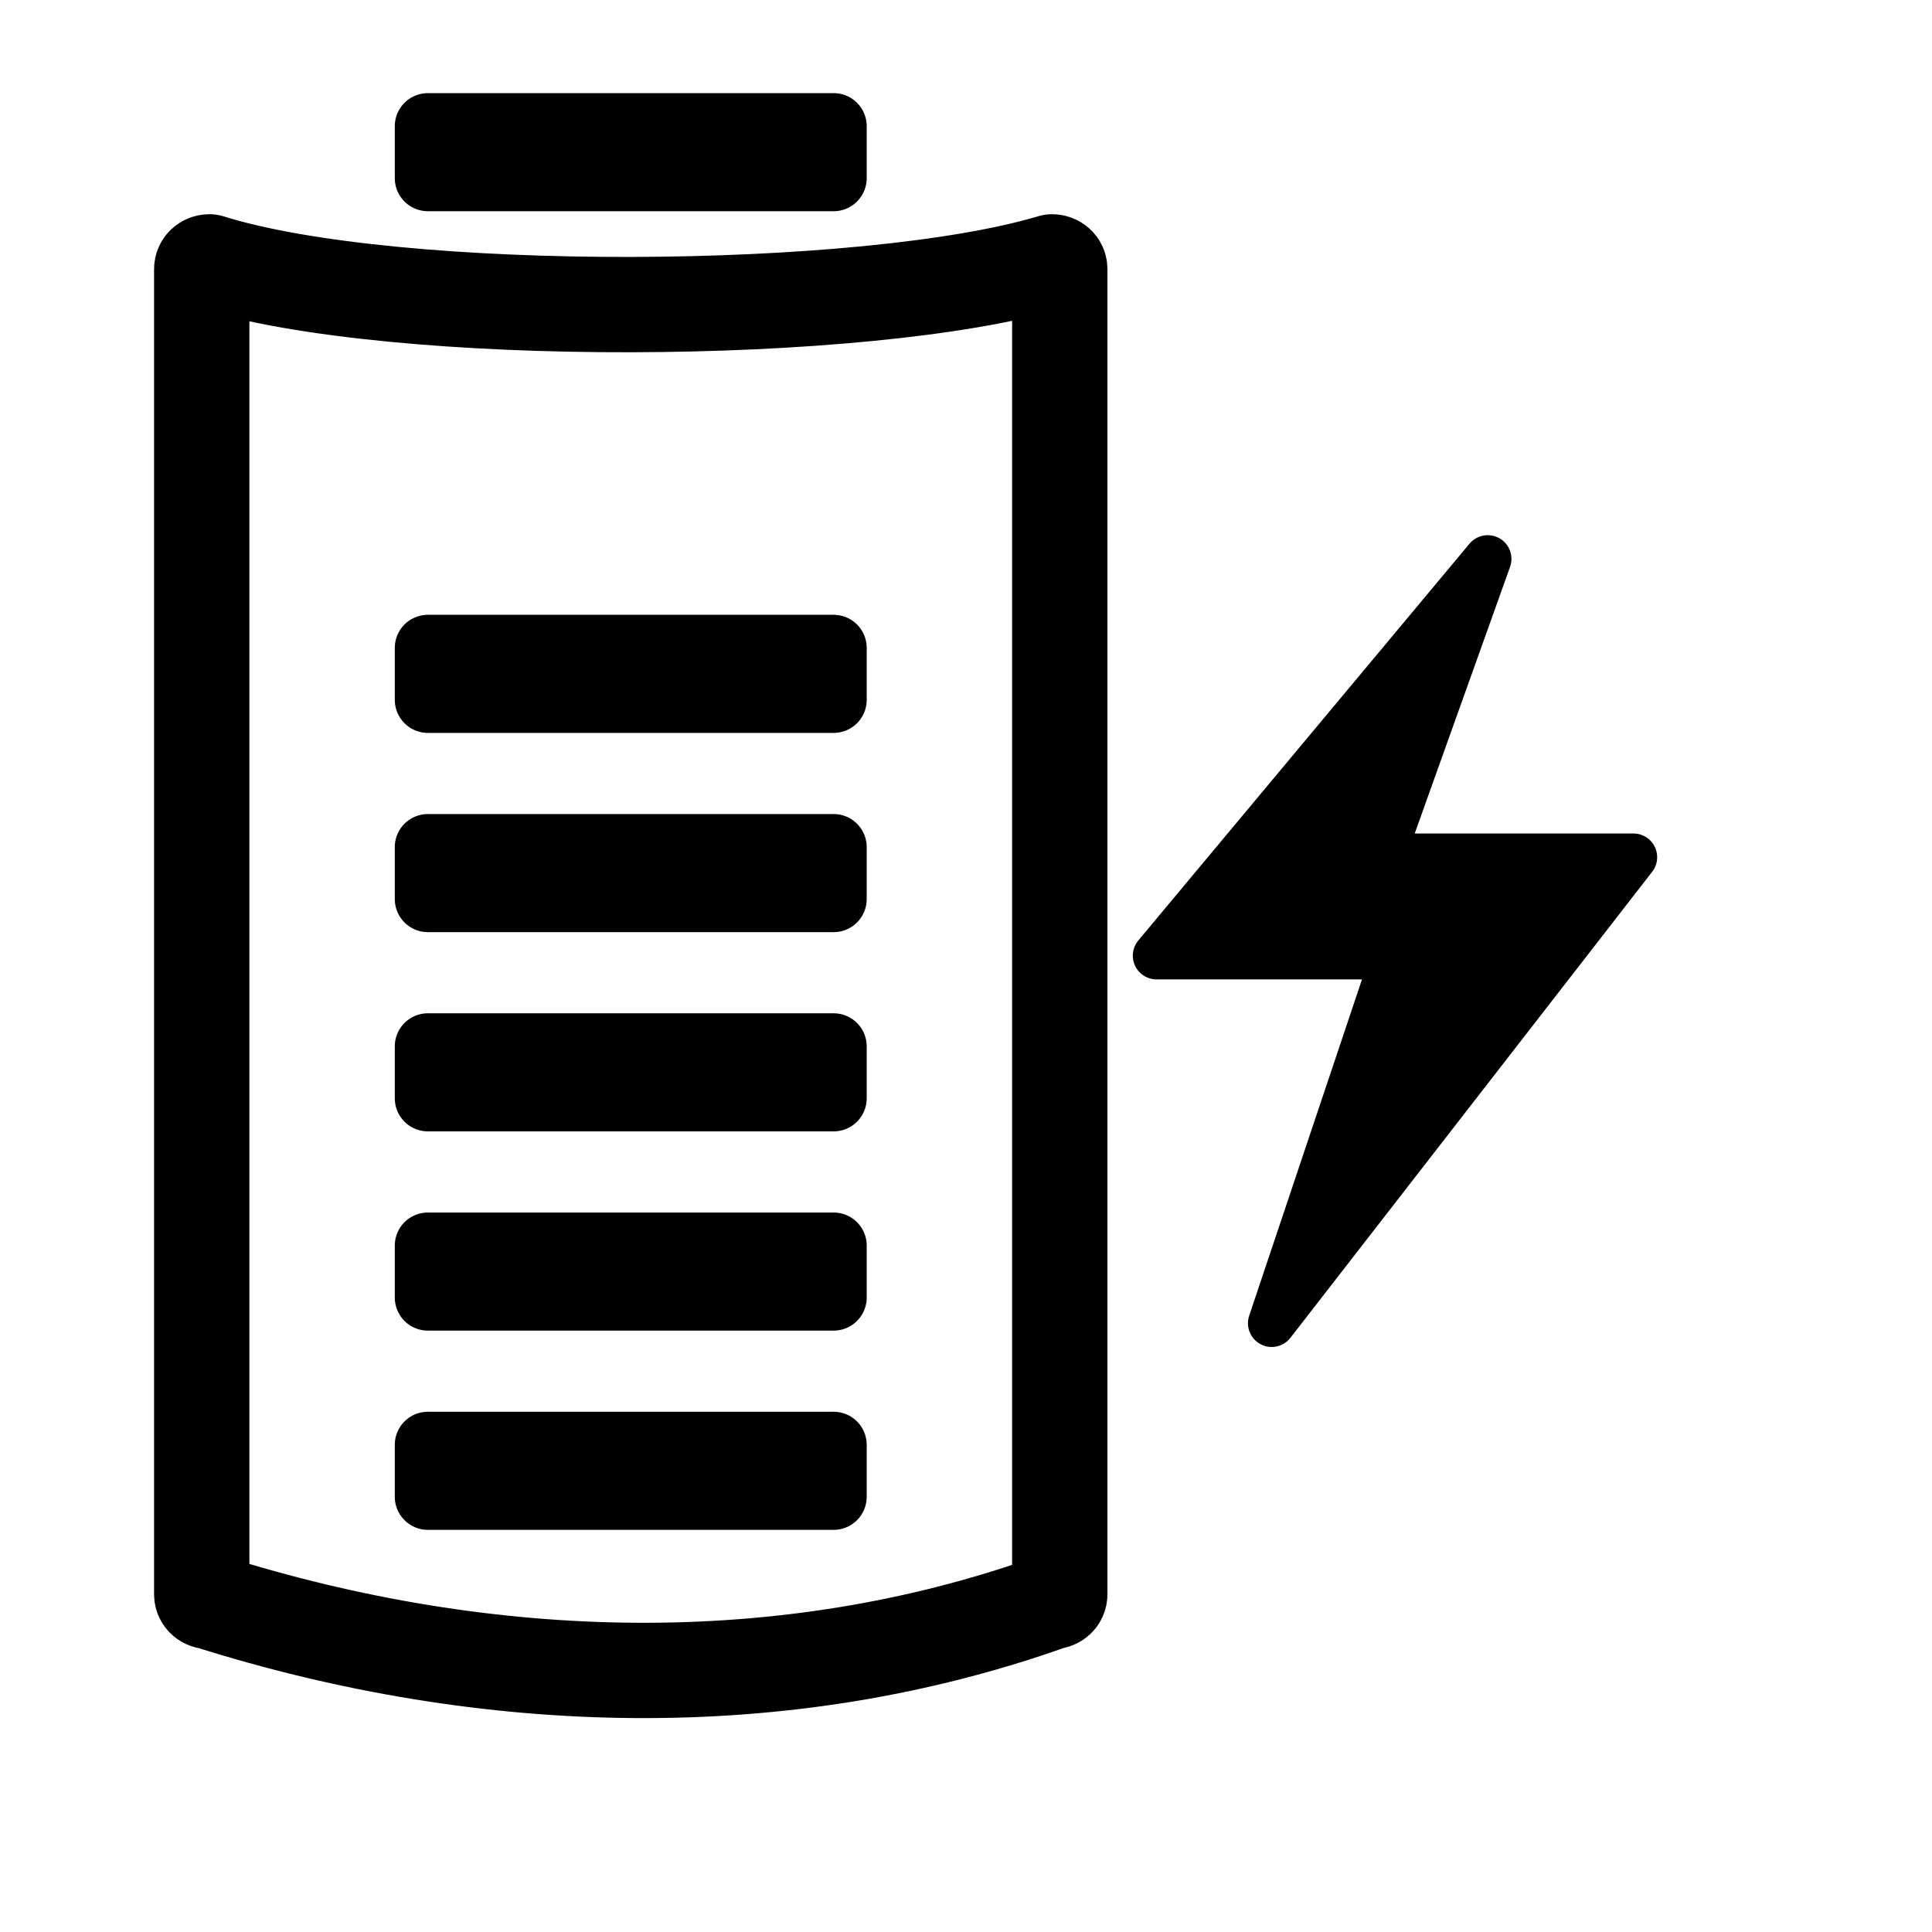
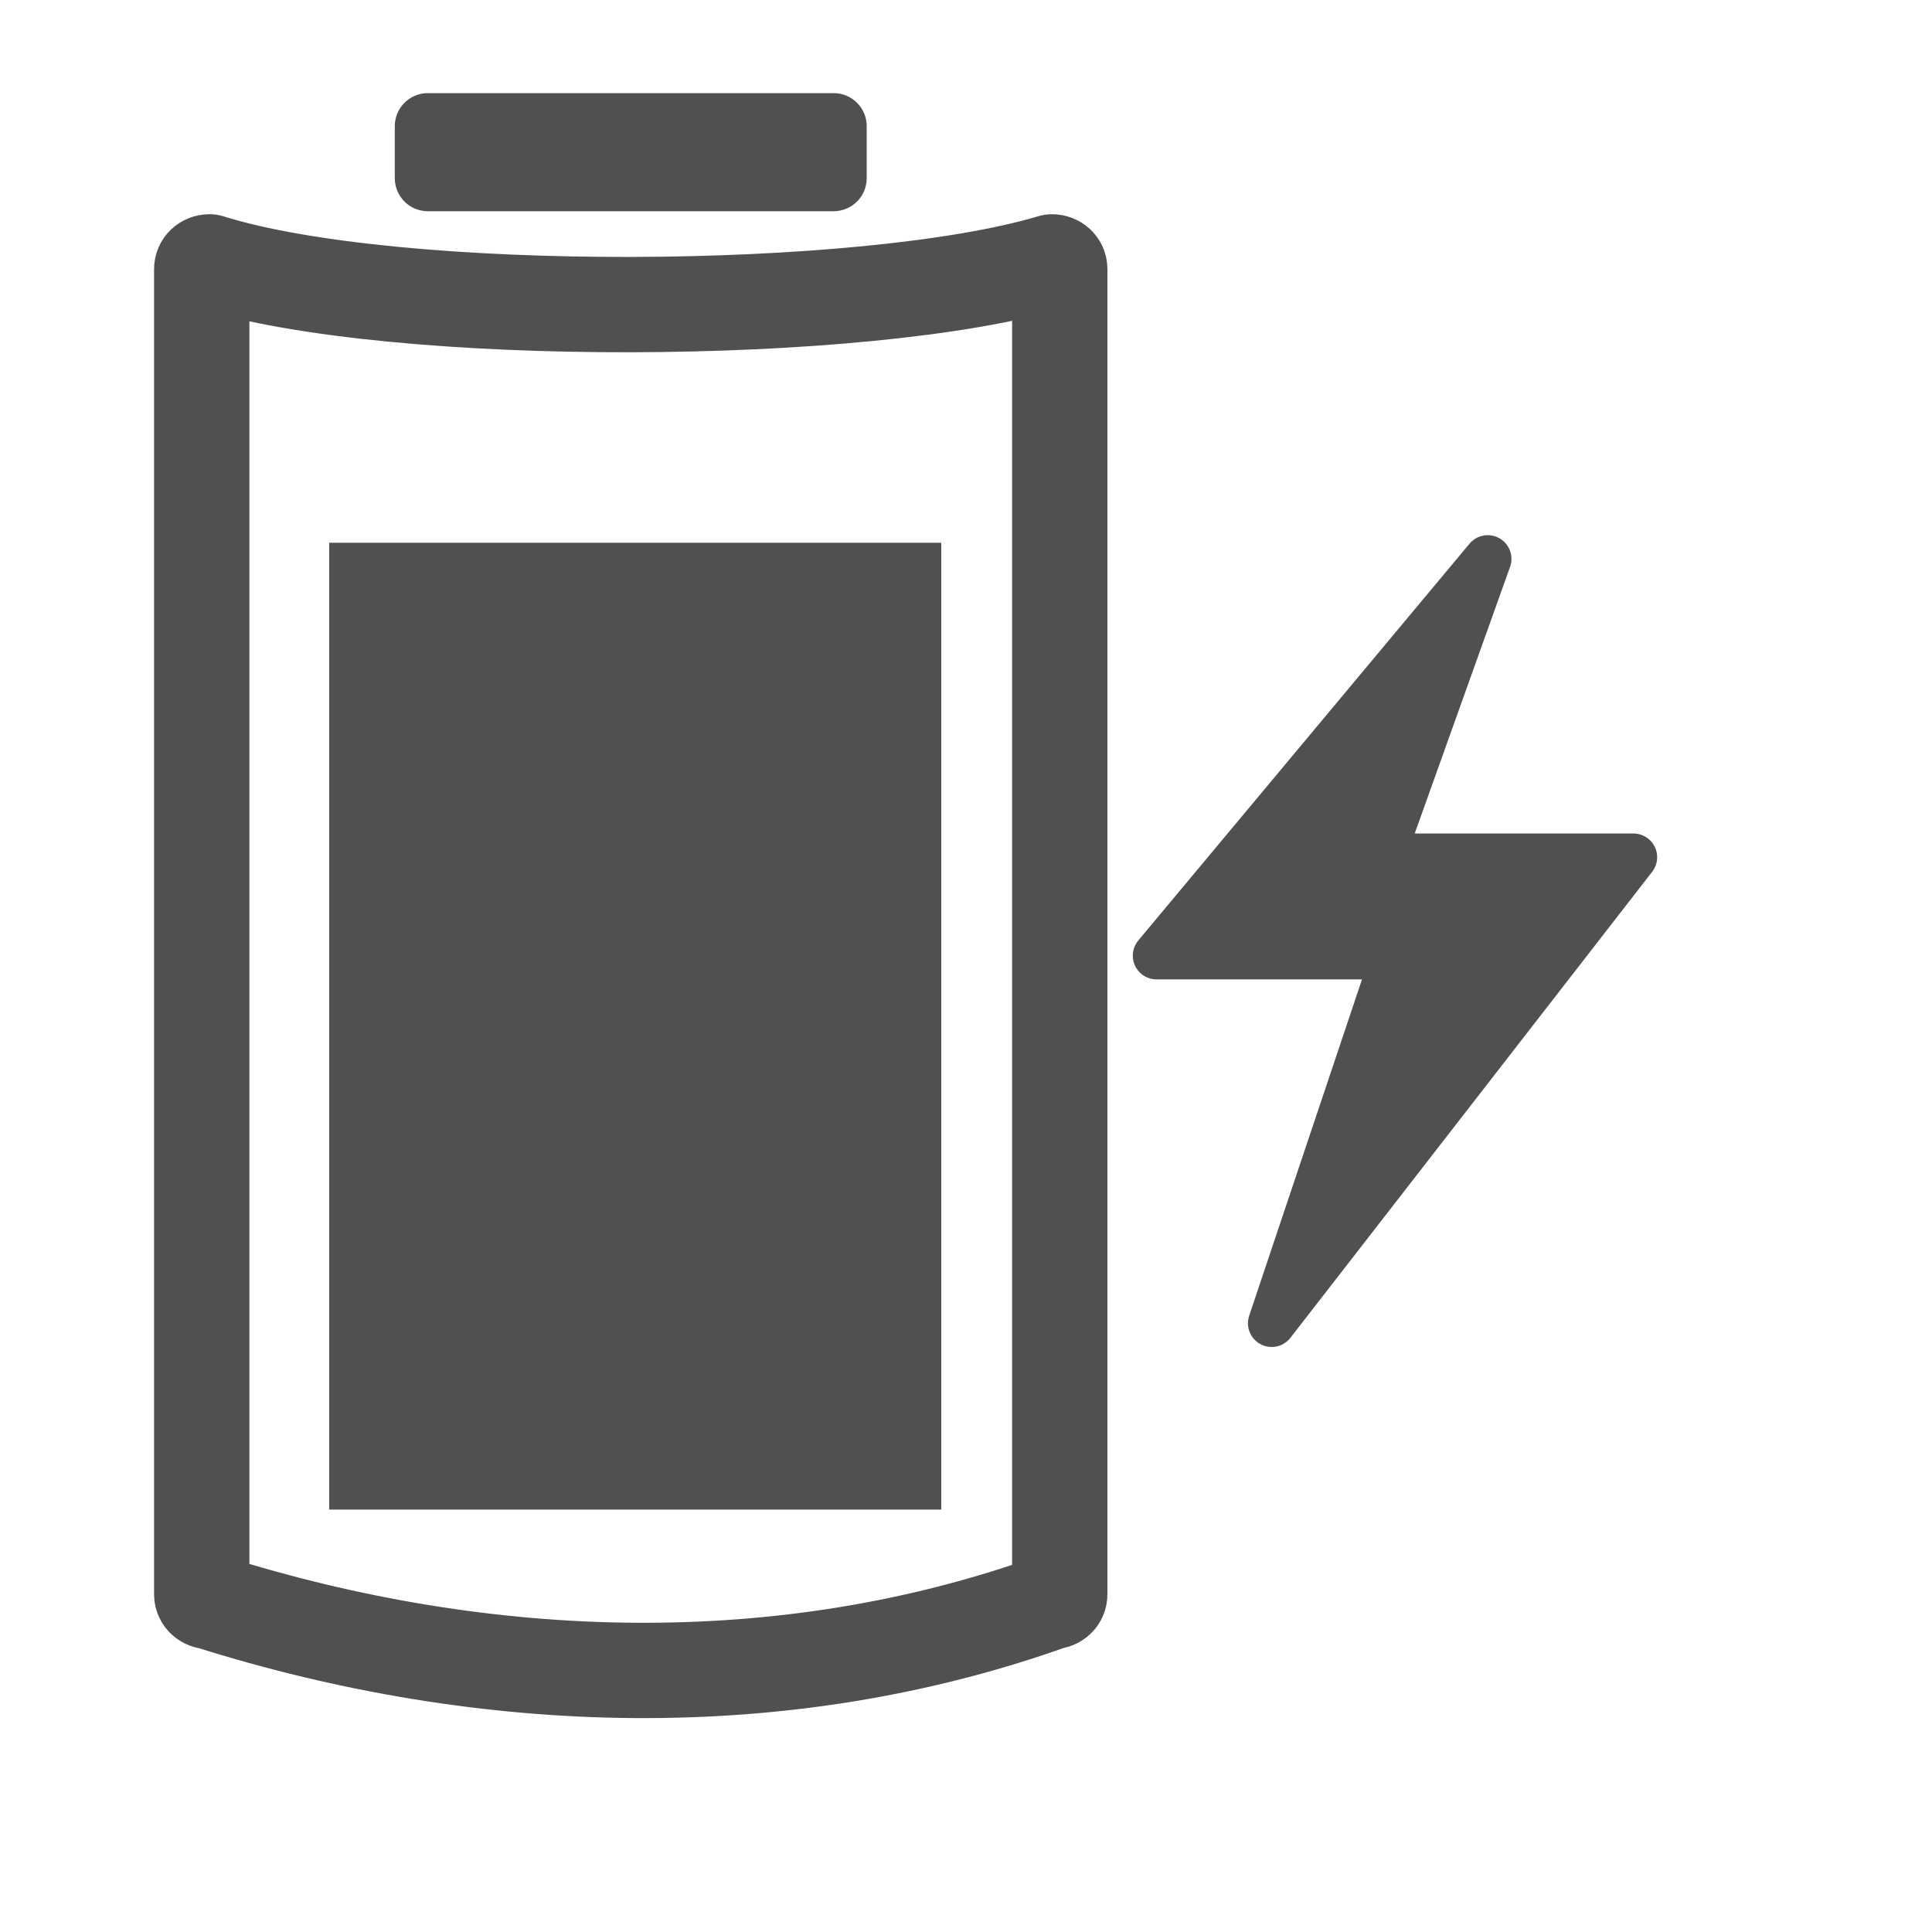
<svg xmlns="http://www.w3.org/2000/svg" xmlns:xlink="http://www.w3.org/1999/xlink" width="32pt" height="32pt" id="svg2" version="1.0">
  <defs id="defs4">
    <linearGradient id="linearGradient2180">
      <stop style="stop-color:#00fe00;stop-opacity:1;" offset="0" id="stop2182" />
      <stop style="stop-color:#00fe00;stop-opacity:0;" offset="1" id="stop2184" />
    </linearGradient>
    <linearGradient xlink:href="#linearGradient2180" id="linearGradient2186" x1="8.99" y1="20.855" x2="30.044" y2="20.855" gradientUnits="userSpaceOnUse" />
  </defs>
  <g id="layer1">
-     <g id="g1337">
-       <path id="rect1307" d="M 4.626,5.783 C 8.726,7.07 19.133,7.013 23.233,5.783 C 23.328,5.783 23.404,5.853 23.404,5.94 L 23.404,35.211 C 23.404,35.299 23.328,35.369 23.233,35.369 C 17.315,37.484 10.772,37.309 4.626,35.369 C 4.531,35.369 4.455,35.299 4.455,35.211 L 4.455,5.94 C 4.455,5.853 4.531,5.783 4.626,5.783 z " style="fill:none;fill-opacity:1;fill-rule:evenodd;stroke:#000000;stroke-width:2.105;stroke-linecap:butt;stroke-linejoin:round;stroke-miterlimit:4.6;stroke-opacity:1" />
-       <rect y="2.787" x="9.449" height="1.147" width="8.961" id="rect2184" style="fill:#000000;fill-opacity:1;stroke:#000000;stroke-width:1.461;stroke-linejoin:round;stroke-miterlimit:4;stroke-dasharray:none;stroke-opacity:1" />
-       <rect y="23.108" x="9.449" height="1.147" width="8.961" id="rect1313" style="fill:#000000;fill-opacity:1;stroke:#000000;stroke-width:1.461;stroke-linejoin:round;stroke-miterlimit:4;stroke-dasharray:none;stroke-opacity:1" />
-       <rect y="27.508" x="9.449" height="1.147" width="8.961" id="rect1315" style="fill:#000000;fill-opacity:1;stroke:#000000;stroke-width:1.461;stroke-linejoin:round;stroke-miterlimit:4;stroke-dasharray:none;stroke-opacity:1" />
-       <rect y="31.908" x="9.449" height="1.147" width="8.961" id="rect1317" style="fill:#000000;fill-opacity:1;stroke:#000000;stroke-width:1.461;stroke-linejoin:round;stroke-miterlimit:4;stroke-dasharray:none;stroke-opacity:1" />
-       <rect y="18.708" x="9.449" height="1.147" width="8.961" id="rect1319" style="fill:#000000;fill-opacity:1;stroke:#000000;stroke-width:1.461;stroke-linejoin:round;stroke-miterlimit:4;stroke-dasharray:none;stroke-opacity:1" />
-       <rect y="14.308" x="9.449" height="1.147" width="8.961" id="rect1328" style="fill:#000000;fill-opacity:1;stroke:#000000;stroke-width:1.461;stroke-linejoin:round;stroke-miterlimit:4;stroke-dasharray:none;stroke-opacity:1" />
-       <path style="color:#000000;fill:#000000;fill-opacity:1;fill-rule:nonzero;stroke:#000000;stroke-width:1.048;stroke-linecap:butt;stroke-linejoin:round;marker:none;marker-start:none;marker-mid:none;marker-end:none;stroke-miterlimit:10;stroke-dasharray:none;stroke-dashoffset:0;stroke-opacity:1;visibility:visible;display:block;overflow:visible" d="M 32.855,12.343 L 25.541,21.105 L 30.807,21.105 L 28.084,29.223 L 36.073,18.931 L 30.499,18.931 L 32.855,12.343 z " id="path3914" />
-     </g>
+     <path style="fill:none;fill-opacity:1;fill-rule:evenodd;stroke:#505050;stroke-width:2.105;stroke-linecap:butt;stroke-linejoin:round;stroke-miterlimit:4.6;stroke-opacity:1" d="M 4.626,5.783 C 8.726,7.07 19.133,7.013 23.233,5.783 C 23.328,5.783 23.404,5.853 23.404,5.94 L 23.404,35.211 C 23.404,35.299 23.328,35.369 23.233,35.369 C 17.315,37.484 10.772,37.309 4.626,35.369 C 4.531,35.369 4.455,35.299 4.455,35.211 L 4.455,5.94 C 4.455,5.853 4.531,5.783 4.626,5.783 z " id="rect1307" />
+     <rect style="fill:#505050;fill-opacity:1;stroke:#505050;stroke-width:1.461;stroke-linejoin:round;stroke-miterlimit:4;stroke-dasharray:none;stroke-opacity:1" id="rect2184" width="8.961" height="1.147" x="9.449" y="2.787" />
+     <path id="path3914" d="M 32.855,12.343 L 25.541,21.105 L 30.807,21.105 L 28.084,29.223 L 36.073,18.931 L 30.499,18.931 L 32.855,12.343 z " style="color:#000000;fill:#505050;fill-opacity:1;fill-rule:nonzero;stroke:#505050;stroke-width:1.048;stroke-linecap:butt;stroke-linejoin:round;marker:none;marker-start:none;marker-mid:none;marker-end:none;stroke-miterlimit:10;stroke-dasharray:none;stroke-dashoffset:0;stroke-opacity:1;visibility:visible;display:block;overflow:visible" />
+     <rect style="fill:#505050;fill-opacity:1;fill-rule:evenodd;stroke:#505050;stroke-width:1.764;stroke-linecap:round;stroke-linejoin:miter;stroke-miterlimit:4;stroke-dasharray:none;stroke-opacity:1" id="rect1339" width="11.753" height="19.588" x="8.152" y="12.868" />
  </g>
</svg>
